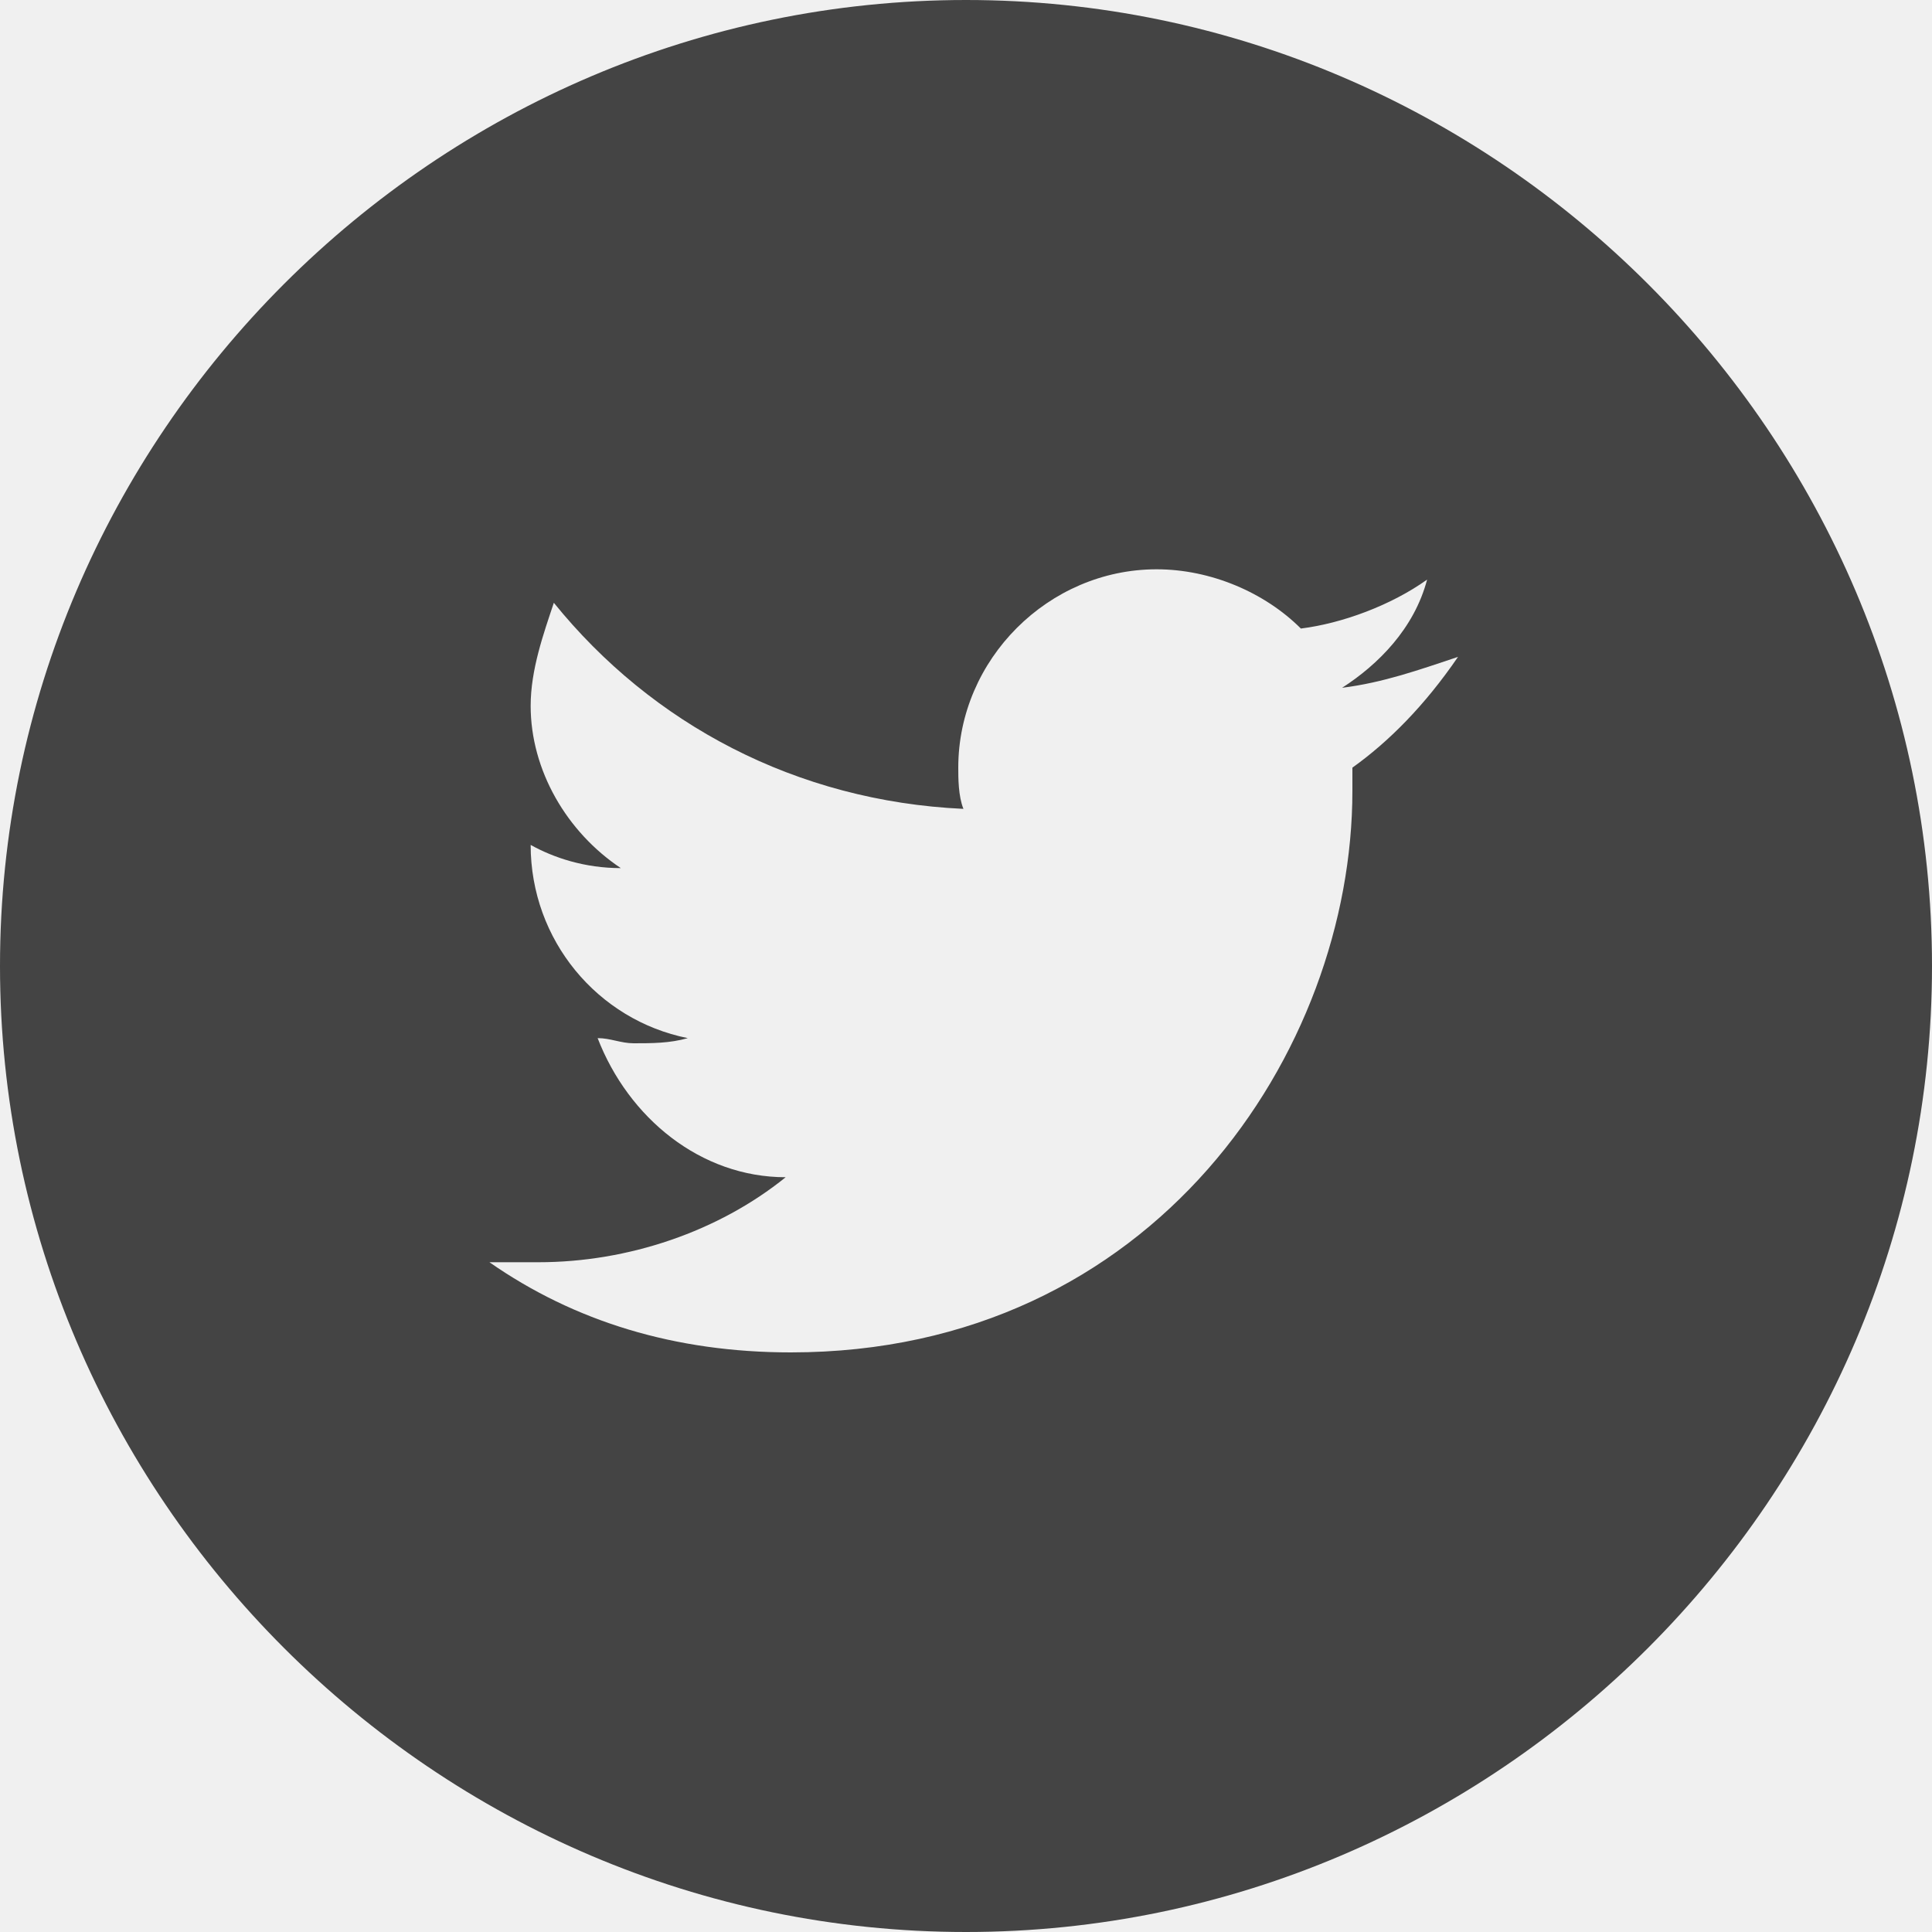
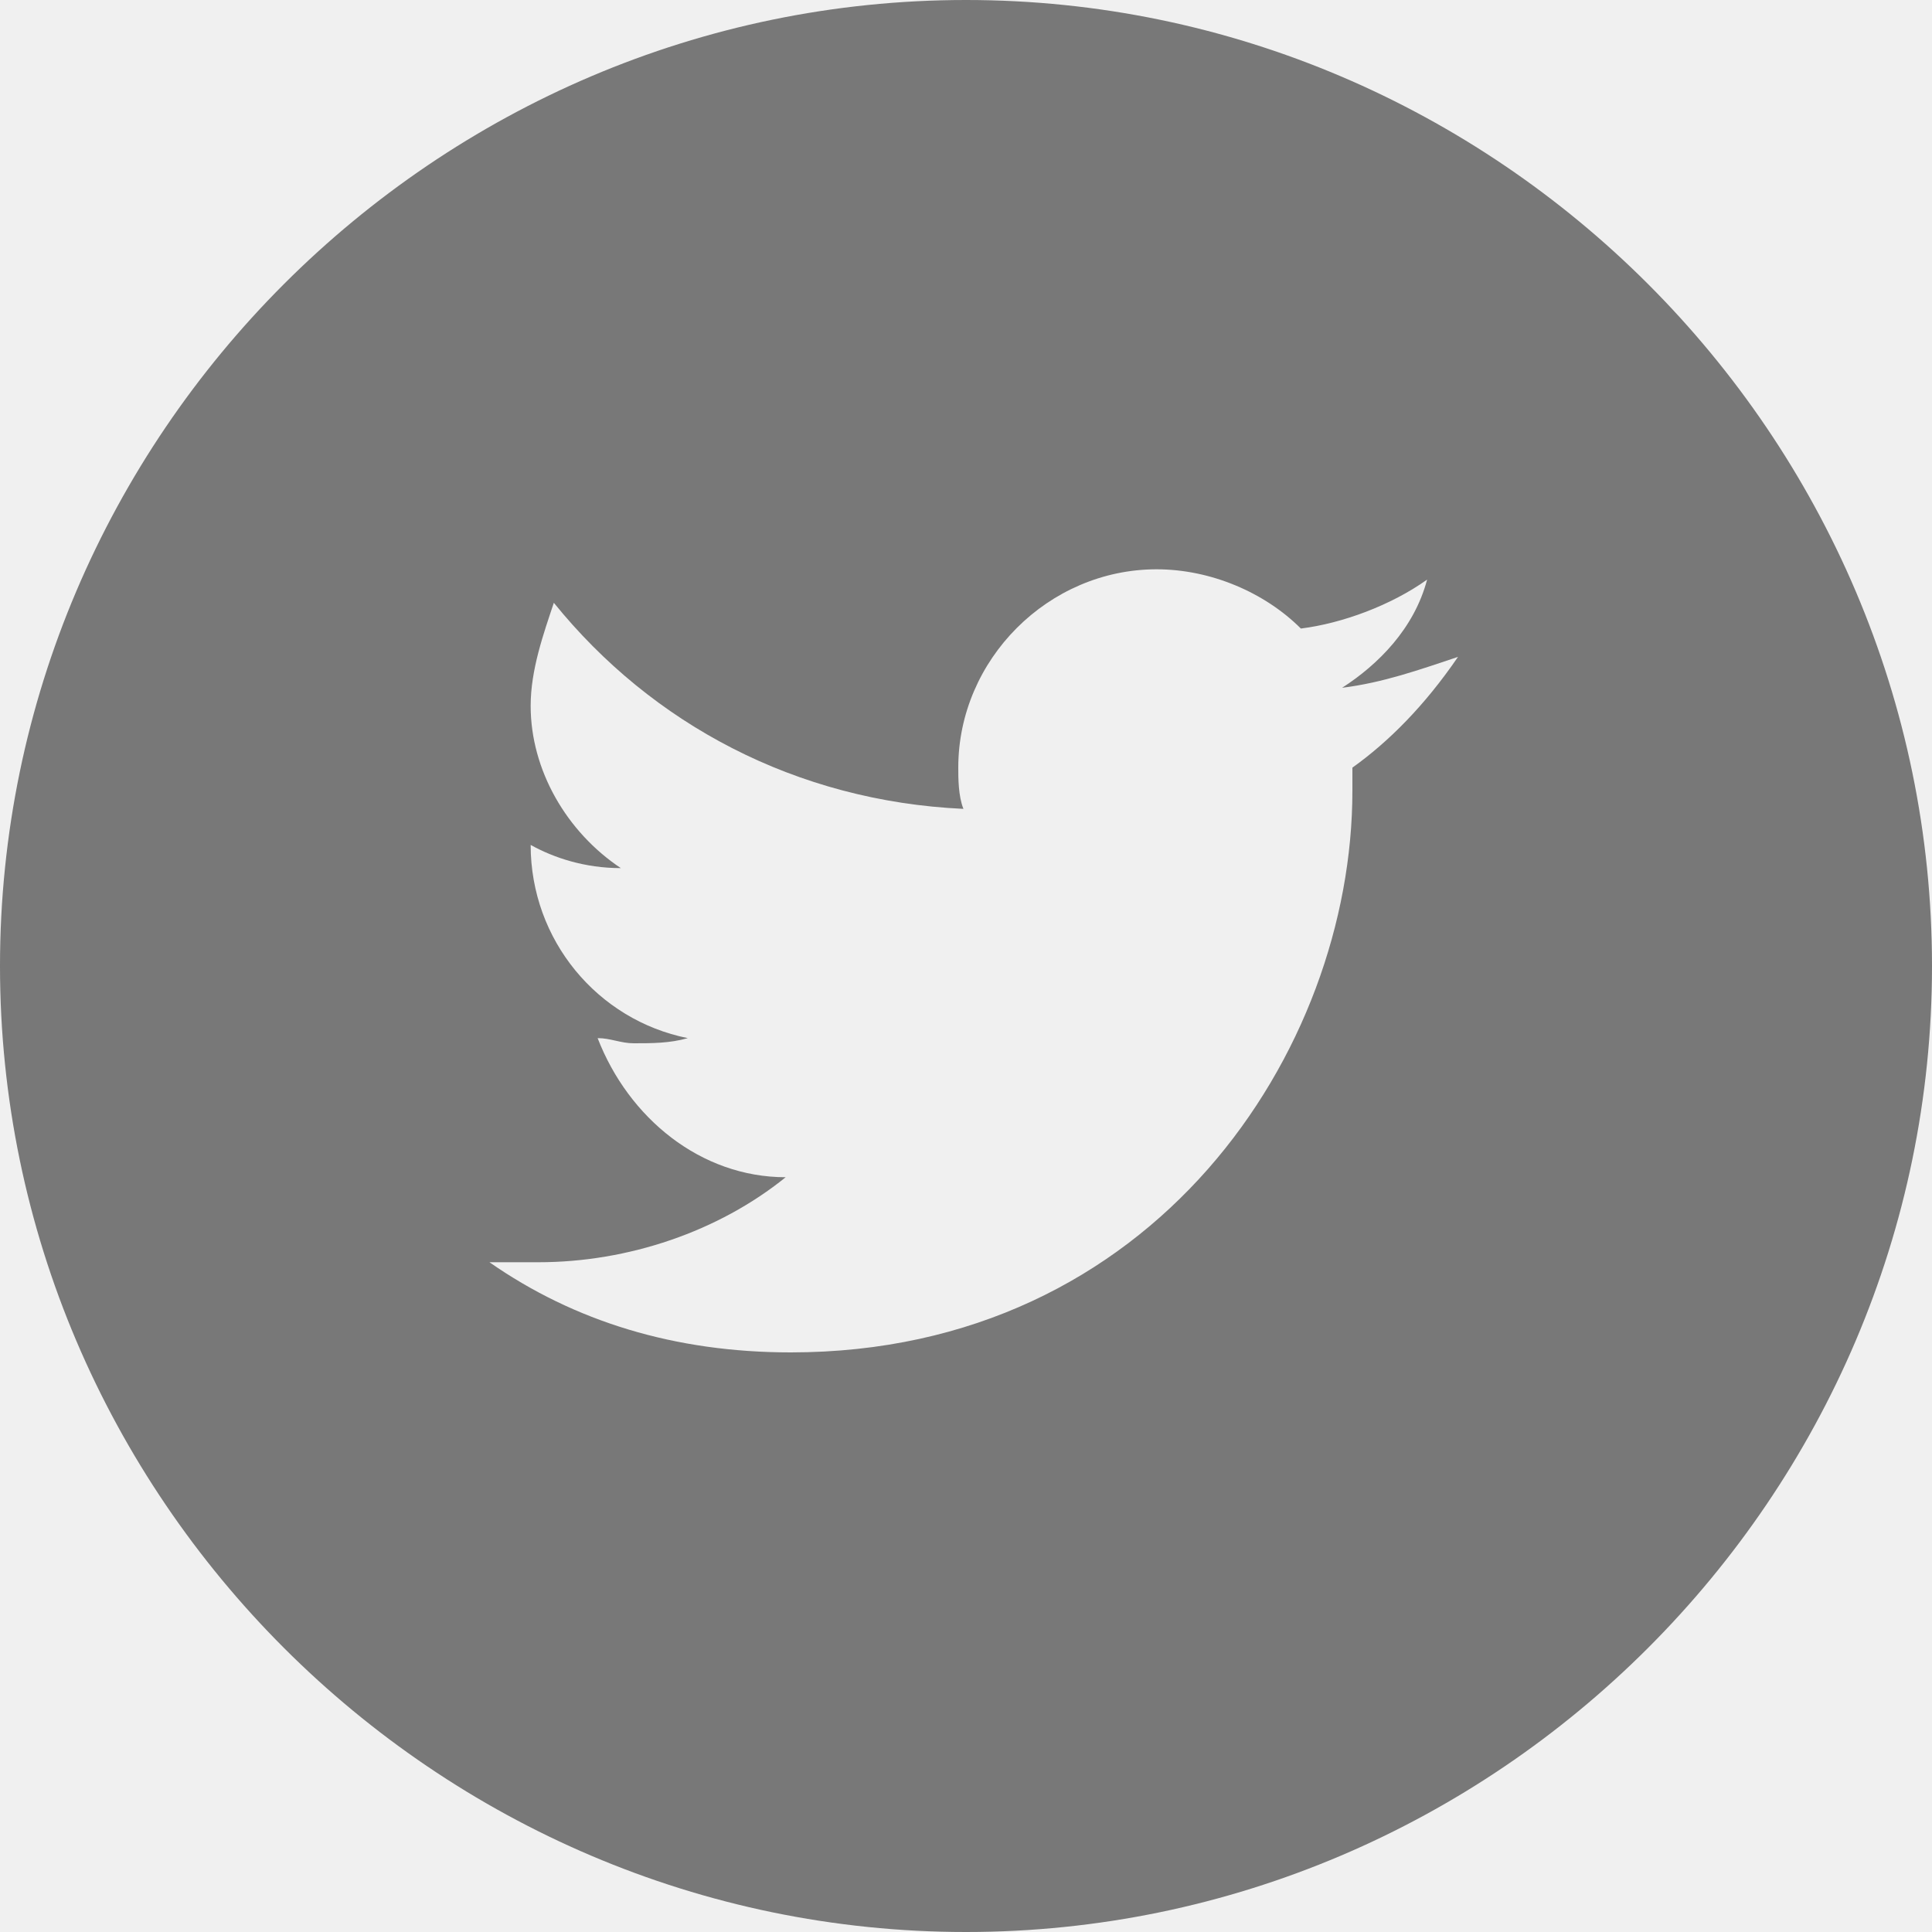
<svg xmlns="http://www.w3.org/2000/svg" version="1.1" id="Layer_1" x="0px" y="0px" viewBox="0 0 75 75" style="enable-background:new 0 0 75 75;" xml:space="preserve">
  <style type="text/css">
- 	.st0{
- 		fill:#FFFFFF;
+ 	.st0 {
+ 		fill: #000;
+ 		fill-opacity: 0.5;
+ 	}
+ 
+ 	.st1 {
+ 		fill: #FFFFFF;
		fill-opacity: 0.0;
	}
- 	.st1{fill:#444444;}

- 	.button:hover &gt; .st0 {
+ 	.button:hover &gt; .st1 {
		fill-opacity: 1.0;
		-webkit-transition: 200ms;
		-webkit-transition-timing-function: ease-in-out;
		transition: 200ms;
		transition-timing-function: ease-in-out;
	}
</style>
-   <a href="https://twitter.com/" target="_parent">
+   <a href="https://twitter.com" target="_parent">
    <g class="button">
-       <rect x="18" y="19" class="st0" width="39.8" height="36" />
-       <path class="st1" d="M37.5,0C16.9,0,0,16.9,0,37.5S16.9,75,37.5,75S75,58.1,75,37.5S58.1,0,37.5,0z M52.5,29.8c0,0.2,0,0.7,0,0.9    c0,10.1-7.7,21.8-21.8,21.8c-4.5,0-8.4-1.2-11.7-3.5c0.7,0,1.2,0,1.9,0c3.5,0,7-1.2,9.6-3.3c-3.3,0-6.1-2.3-7.3-5.4    c0.5,0,0.9,0.2,1.4,0.2c0.7,0,1.4,0,2.1-0.2c-3.5-0.7-6.1-3.8-6.1-7.5c0.9,0.5,2.1,0.9,3.5,0.9c-2.1-1.4-3.5-3.8-3.5-6.3    c0-1.4,0.5-2.8,0.9-4c3.8,4.7,9.4,7.7,15.9,8c-0.2-0.5-0.2-1.2-0.2-1.6c0-4.2,3.5-7.7,7.7-7.7c2.1,0,4.2,0.9,5.6,2.3    c1.6-0.2,3.5-0.9,4.9-1.9c-0.5,1.9-1.9,3.3-3.3,4.2c1.6-0.2,3-0.7,4.5-1.2C55.3,27.4,53.9,28.8,52.5,29.8z" />
+       <path class="st0" d="M37.5,0C16.9,0,0,16.9,0,37.5S16.9,75,37.5,75S75,58.1,75,37.5S58.1,0,37.5,0z M52.5,29.8c0,0.2,0,0.7,0,0.9    c0,10.1-7.7,21.8-21.8,21.8c-4.5,0-8.4-1.2-11.7-3.5c0.7,0,1.2,0,1.9,0c3.5,0,7-1.2,9.6-3.3c-3.3,0-6.1-2.3-7.3-5.4    c0.5,0,0.9,0.2,1.4,0.2c0.7,0,1.4,0,2.1-0.2c-3.5-0.7-6.1-3.8-6.1-7.5c0.9,0.5,2.1,0.9,3.5,0.9c-2.1-1.4-3.5-3.8-3.5-6.3    c0-1.4,0.5-2.8,0.9-4c3.8,4.7,9.4,7.7,15.9,8c-0.2-0.5-0.2-1.2-0.2-1.6c0-4.2,3.5-7.7,7.7-7.7c2.1,0,4.2,0.9,5.6,2.3    c1.6-0.2,3.5-0.9,4.9-1.9c-0.5,1.9-1.9,3.3-3.3,4.2c1.6-0.2,3-0.7,4.5-1.2C55.3,27.4,53.9,28.8,52.5,29.8z" />
+       <path class="st1" d="M19.1,49.1c3.3,2.3,7.2,3.5,11.7,3.5c14.1,0,21.8-11.7,21.8-21.8c0-0.2,0-0.7,0-0.9c1.4-1,2.8-2.4,4.1-4.3    c-1.5,0.5-2.9,1-4.5,1.2c1.4-0.9,2.8-2.3,3.3-4.2c-1.4,1-3.3,1.7-4.9,1.9c-1.4-1.4-3.5-2.3-5.6-2.3c-4.2,0-7.7,3.5-7.7,7.7    c0,0.4,0,1.1,0.2,1.6c-6.5-0.3-12.1-3.3-15.9-8c-0.4,1.2-0.9,2.6-0.9,4c0,2.5,1.4,4.9,3.5,6.3c-1.4,0-2.6-0.4-3.5-0.9    c0,3.7,2.6,6.8,6.1,7.5c-0.7,0.2-1.4,0.2-2.1,0.2c-0.5,0-0.9-0.2-1.4-0.2c1.2,3.1,4,5.4,7.3,5.4c-2.6,2.1-6.1,3.3-9.6,3.3    C20.3,49.1,19.8,49.1,19.1,49.1z" />
    </g>
  </a>
</svg>
